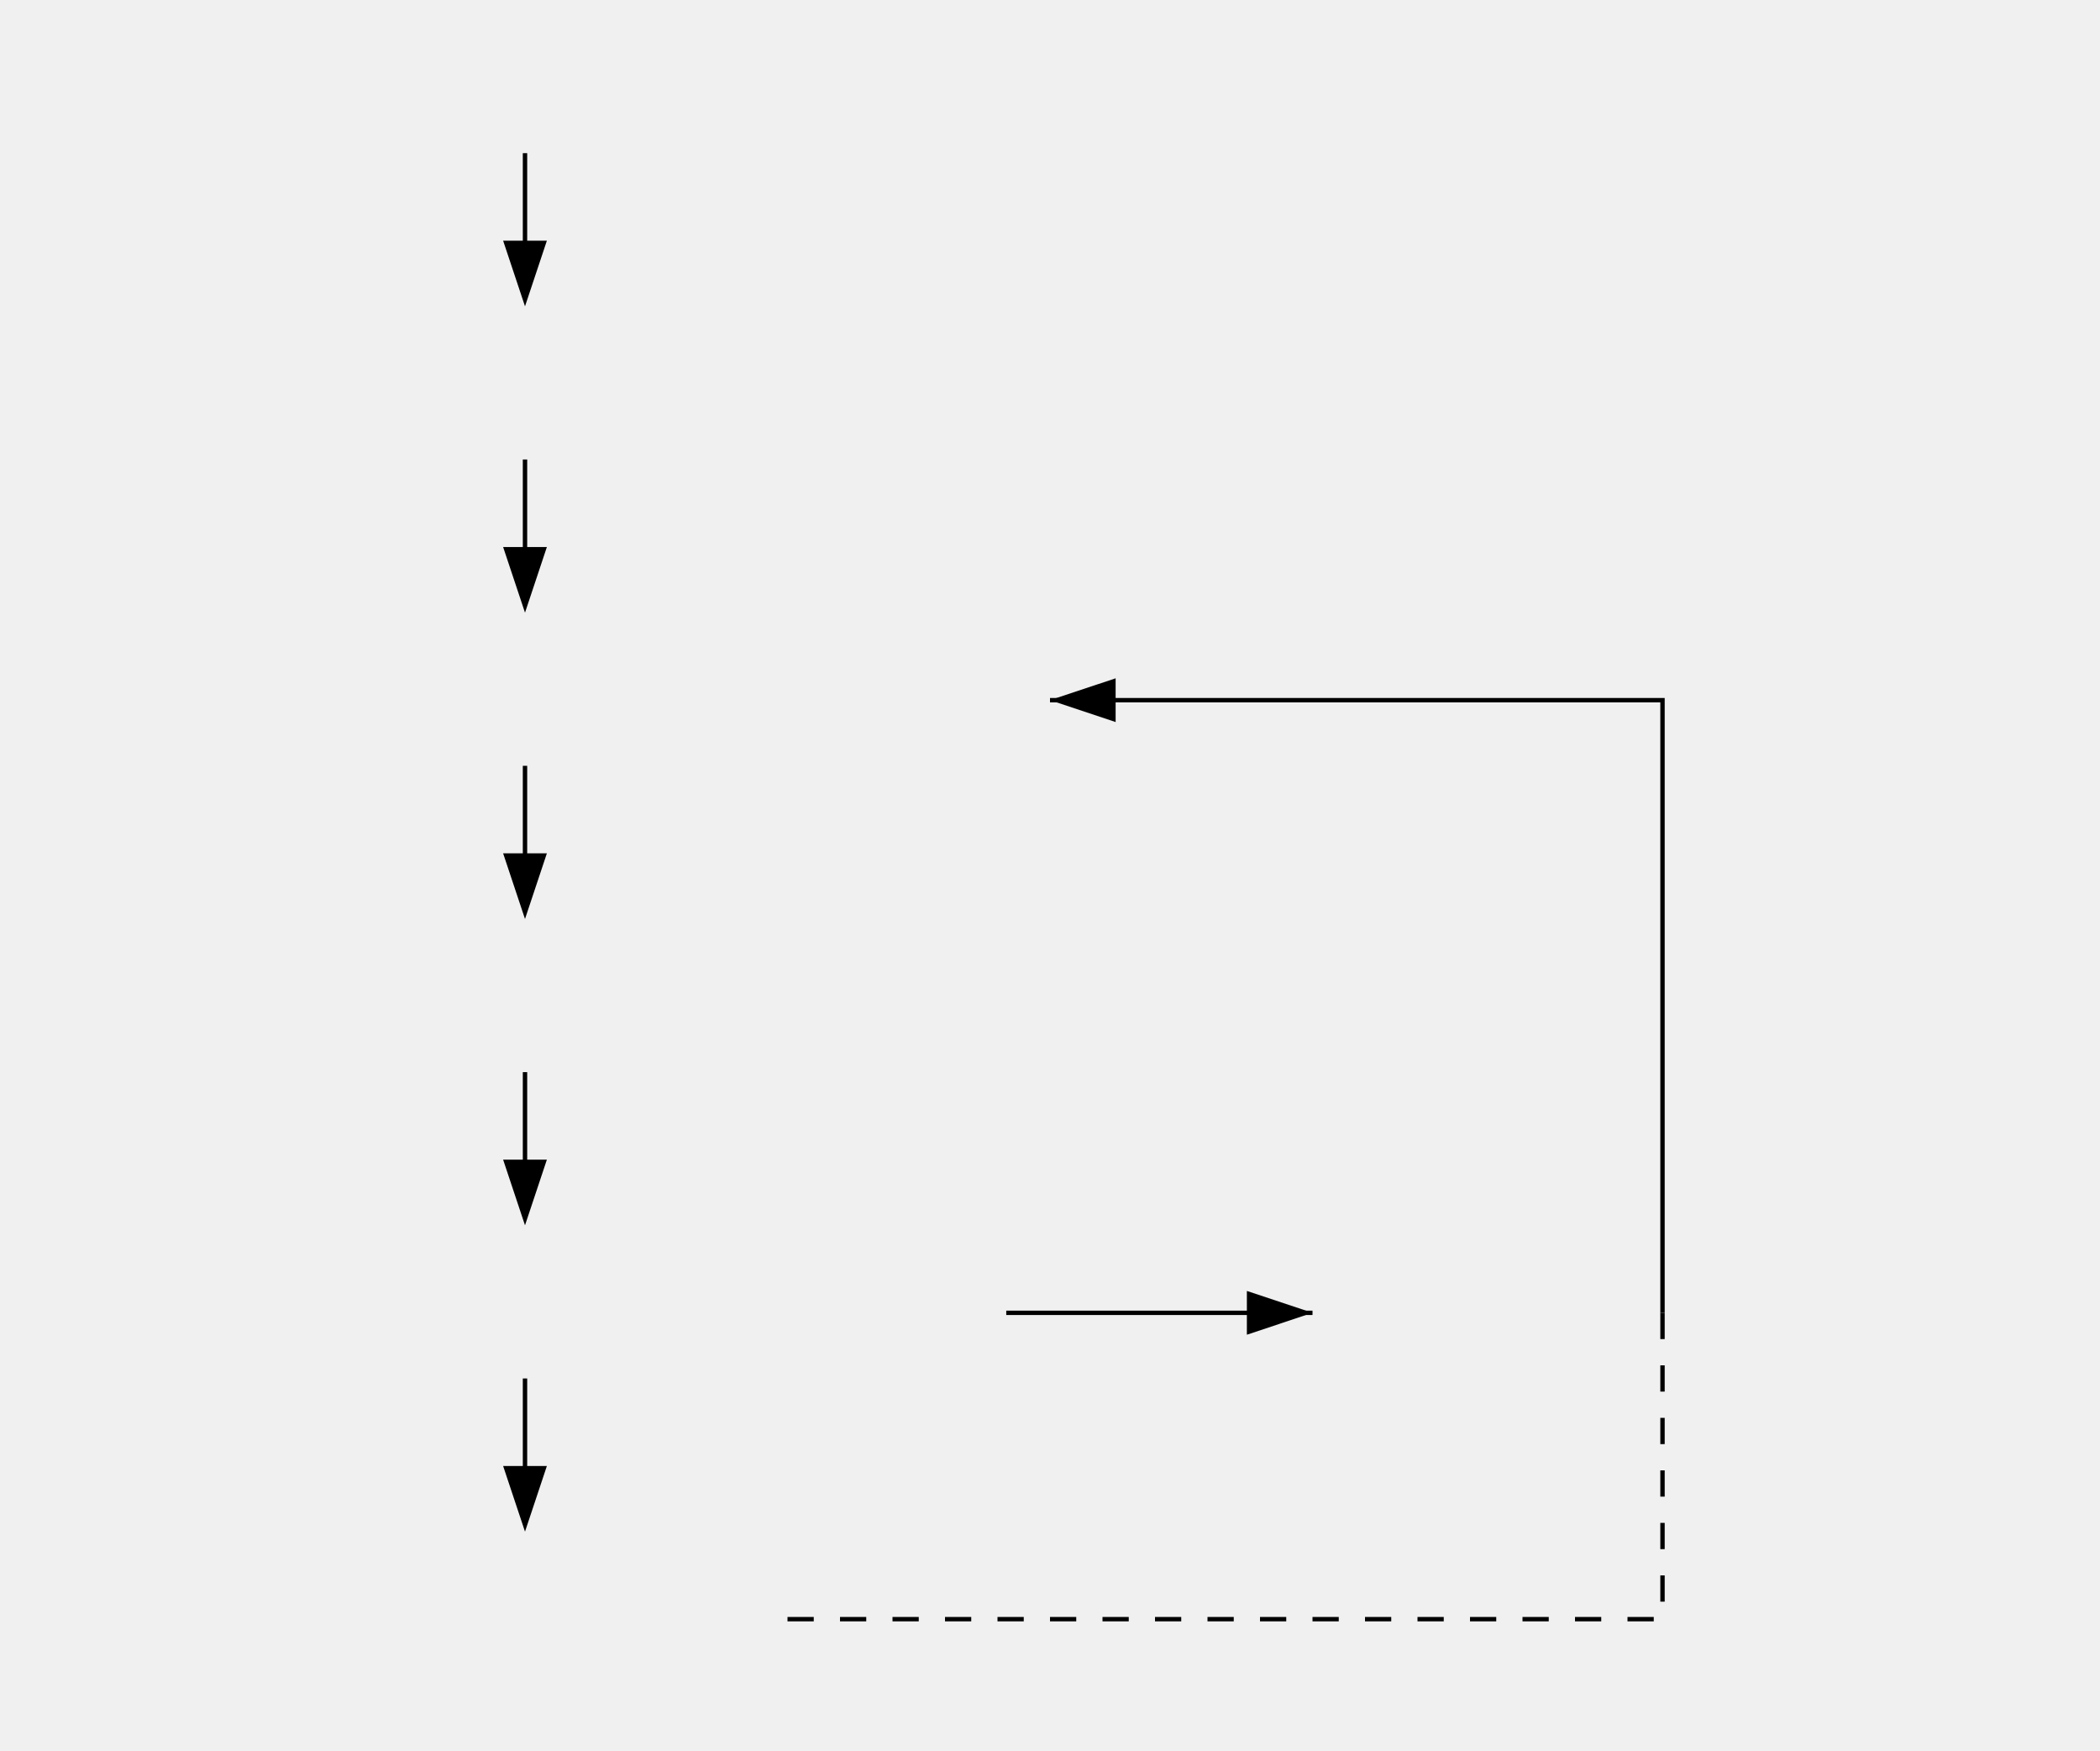
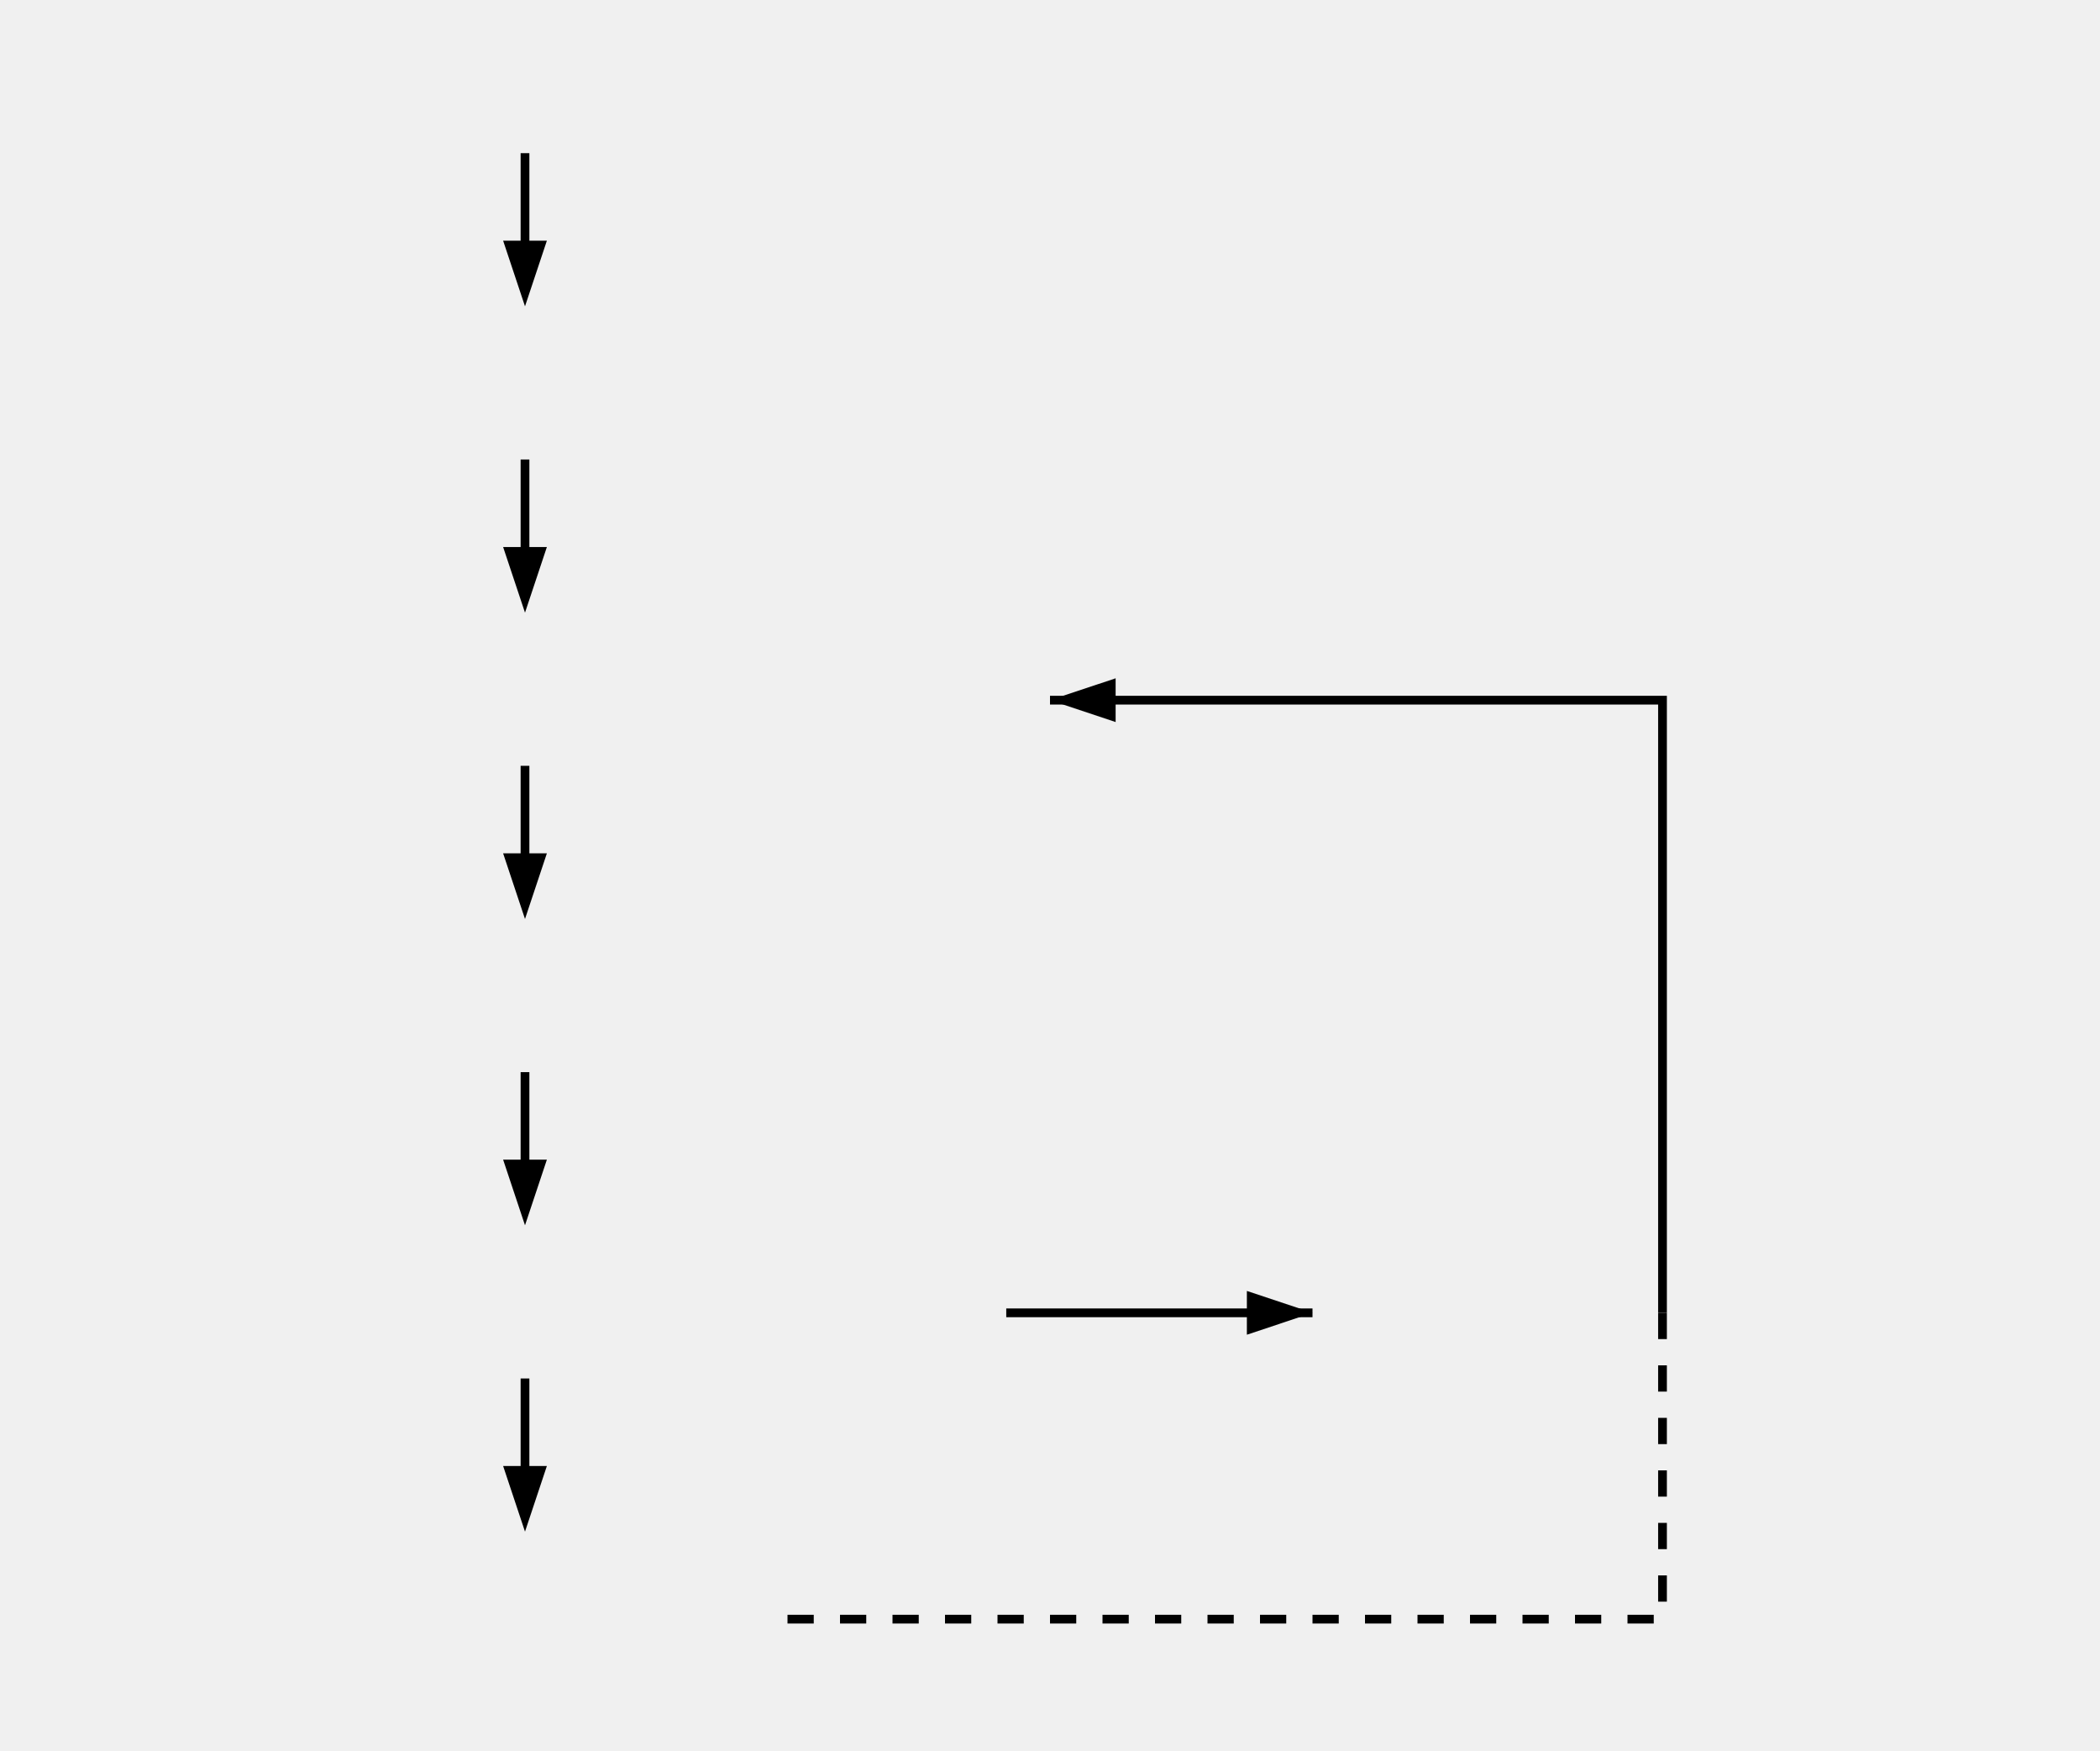
<svg xmlns="http://www.w3.org/2000/svg" viewBox="0 0 480 400">
+   <style>
+ 
+ .arrowhead {
+ 	fill: black;
+ 	stroke: none;
+ }
+ .line {
+ 	fill: none;
+ 	stroke: black;
+ 	stroke-width: 2;
+ }
+ 
+ @media (prefers-color-scheme: dark) {
+ 
+ 	.arrowhead {
+ 		fill: white;
+ 	}
+ 	.line {
+ 		stroke: white;
+ 	}
+ }
+ </style>
  <defs>
    <g id="down">
-       <path d="M0,0 l-5,-15 h10 z" fill="black" stroke="none" />
-       <path d="M0,-5 v-30" />
+       <path class="arrowhead" d="M0,0 l-5,-15 h10 z" />
+       <path class="line" d="M0,-5 v-30" />
    </g>
  </defs>
-   <g transform="translate(0, 0)" fill="none" stroke="black" stroke-width="1">
+   <g transform="translate(0, 0)">
    <use href="#down" transform="translate(120, 70)" />
    <use href="#down" transform="translate(120, 140)" />
    <use href="#down" transform="translate(120, 210)" />
    <use href="#down" transform="translate(120, 280)" />
    <use href="#down" transform="translate(120, 350)" />
    <g transform="translate(380, 300)">
-       <path d="M-80,0 l-15,-5 v10 z" fill="black" stroke="none" />
-       <path d="M-150,0 h70" />
-       <path d="M0,0 v-140 h-140" stroke-width="1" />
-       <path d="M-140,-140 l15,-5 v10 z" fill="black" stroke="none" />
-       <path d="M0,0 v70 h-200" stroke-dasharray="6" />
+       <path class="arrowhead" d="M-80,0 l-15,-5 v10 z" />
+       <path class="line" d="M-150,0 h70" />
+       <path class="line" d="M0,0 v-140 h-140" />
+       <path class="arrowhead" d="M-140,-140 l15,-5 v10 z" />
+       <path class="line" d="M0,0 v70 h-200" stroke-dasharray="6" />
    </g>
  </g>
</svg>
